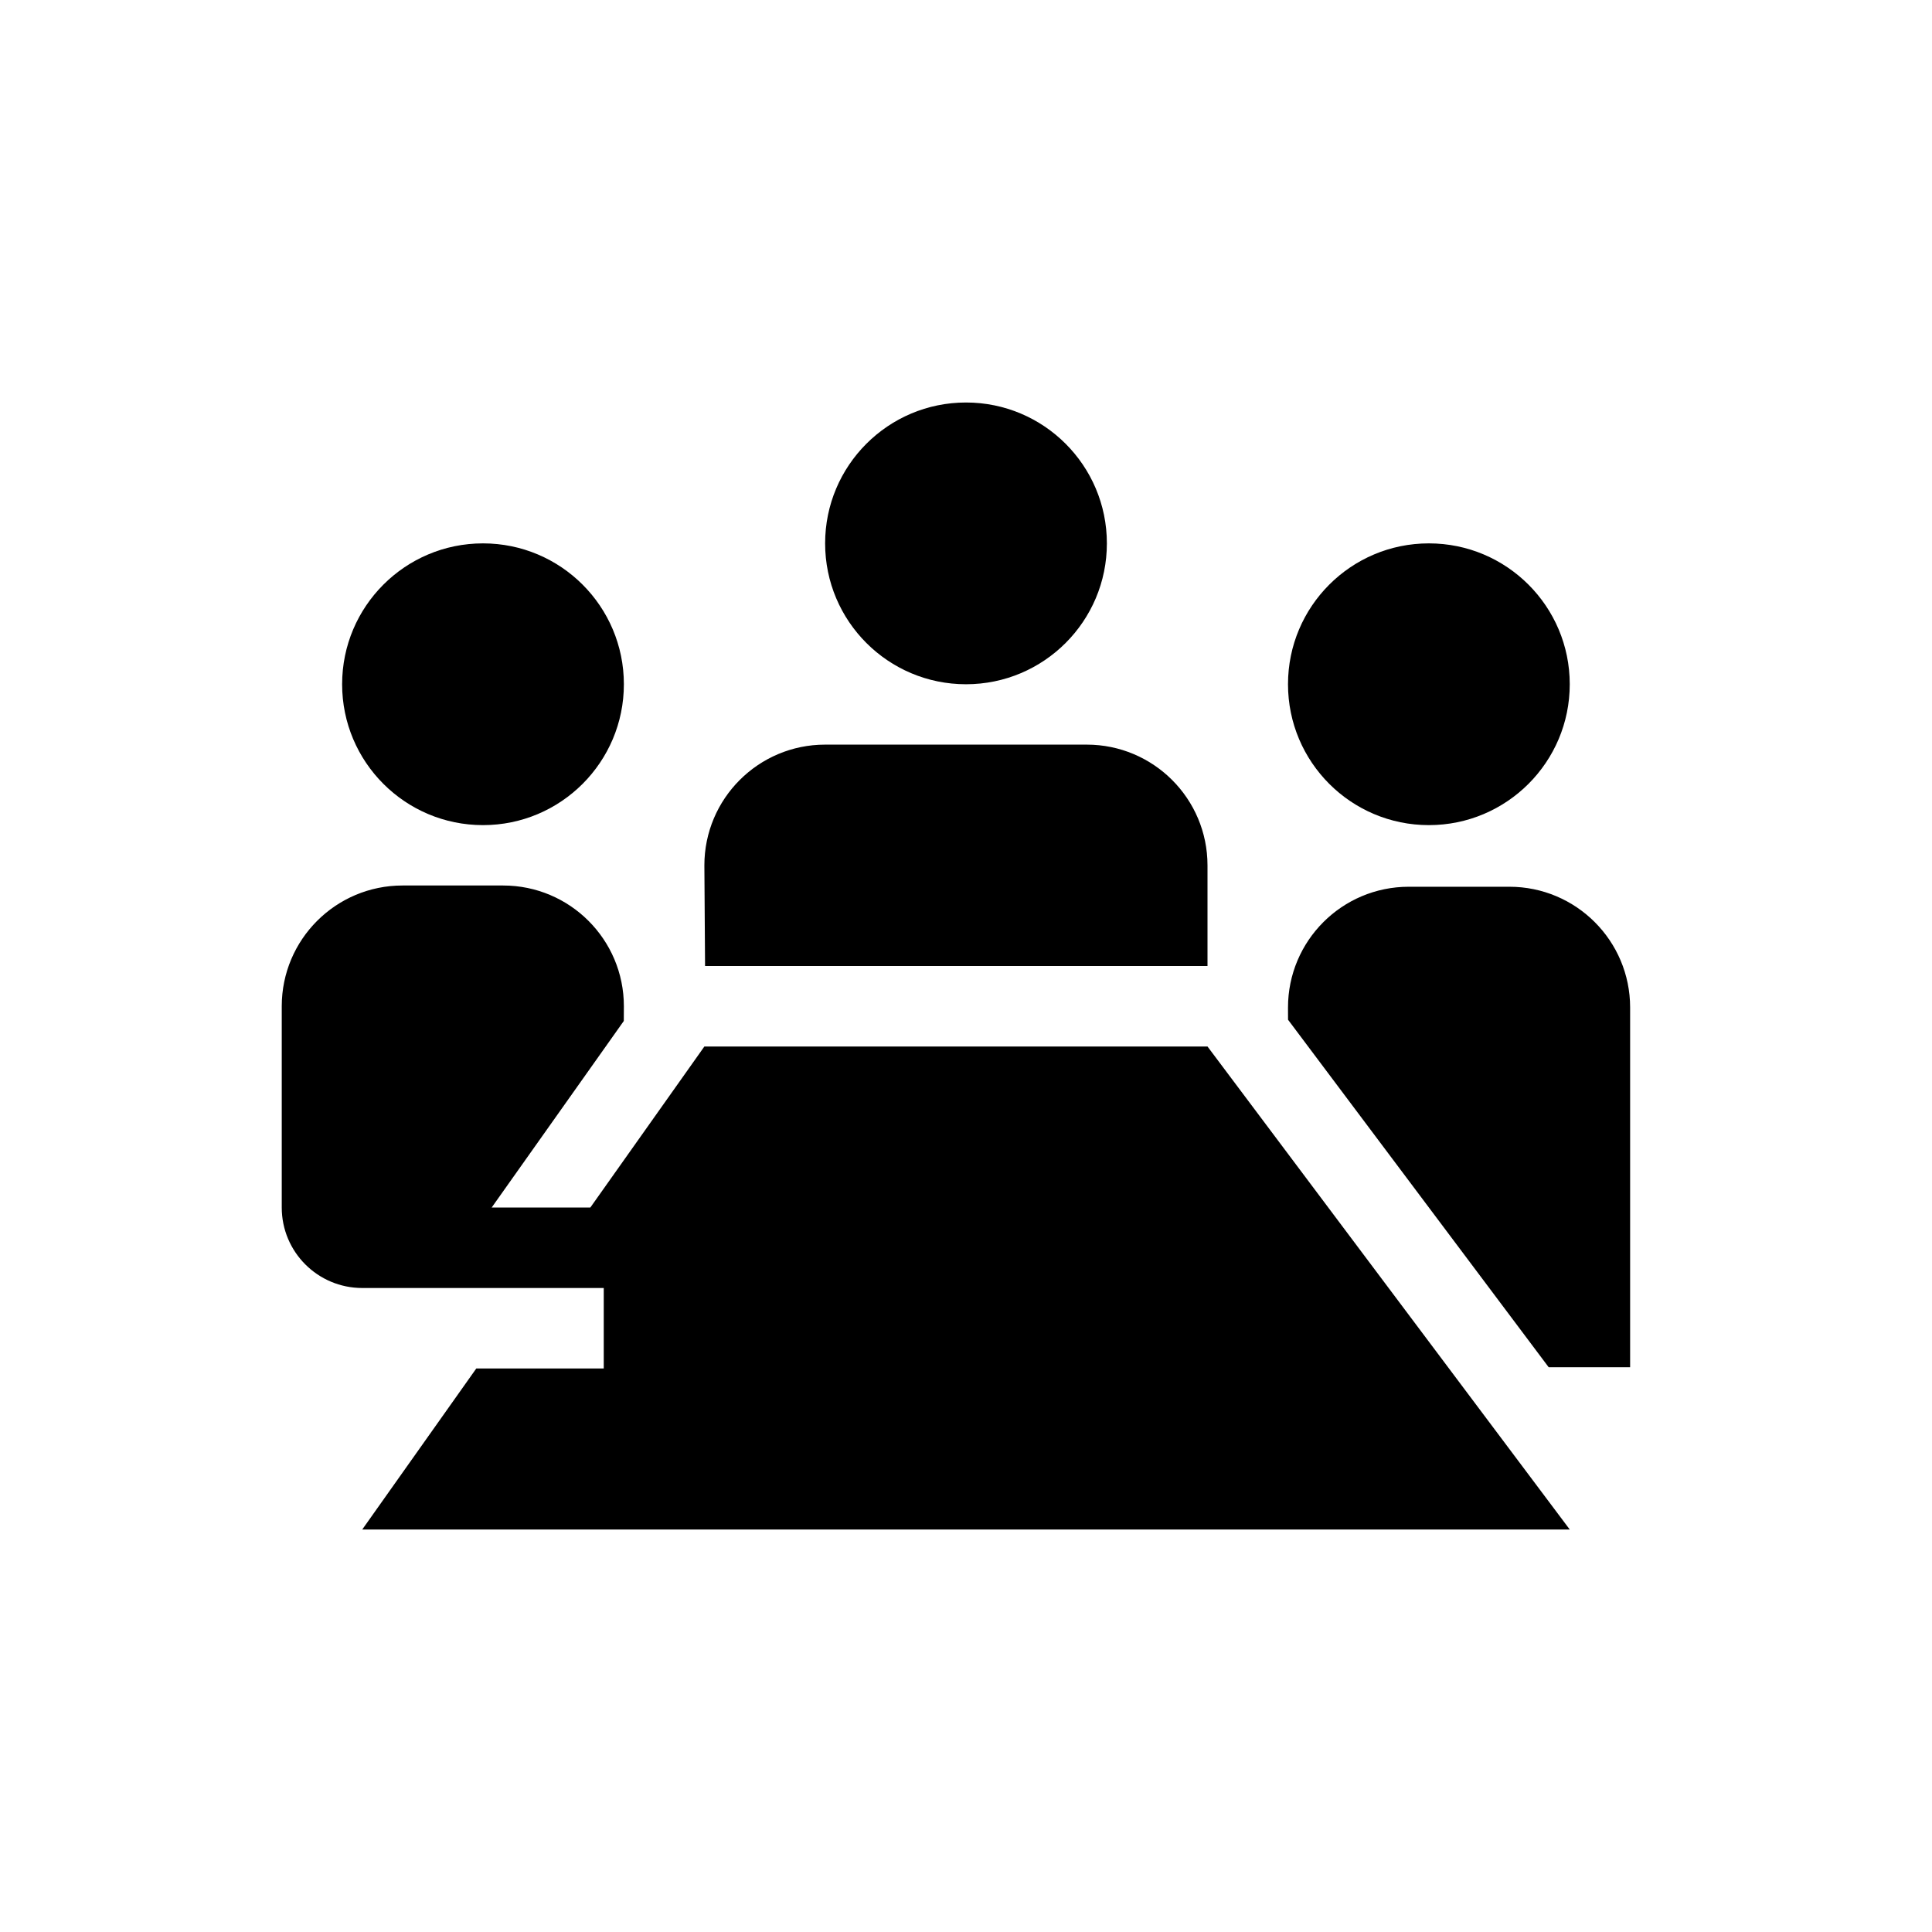
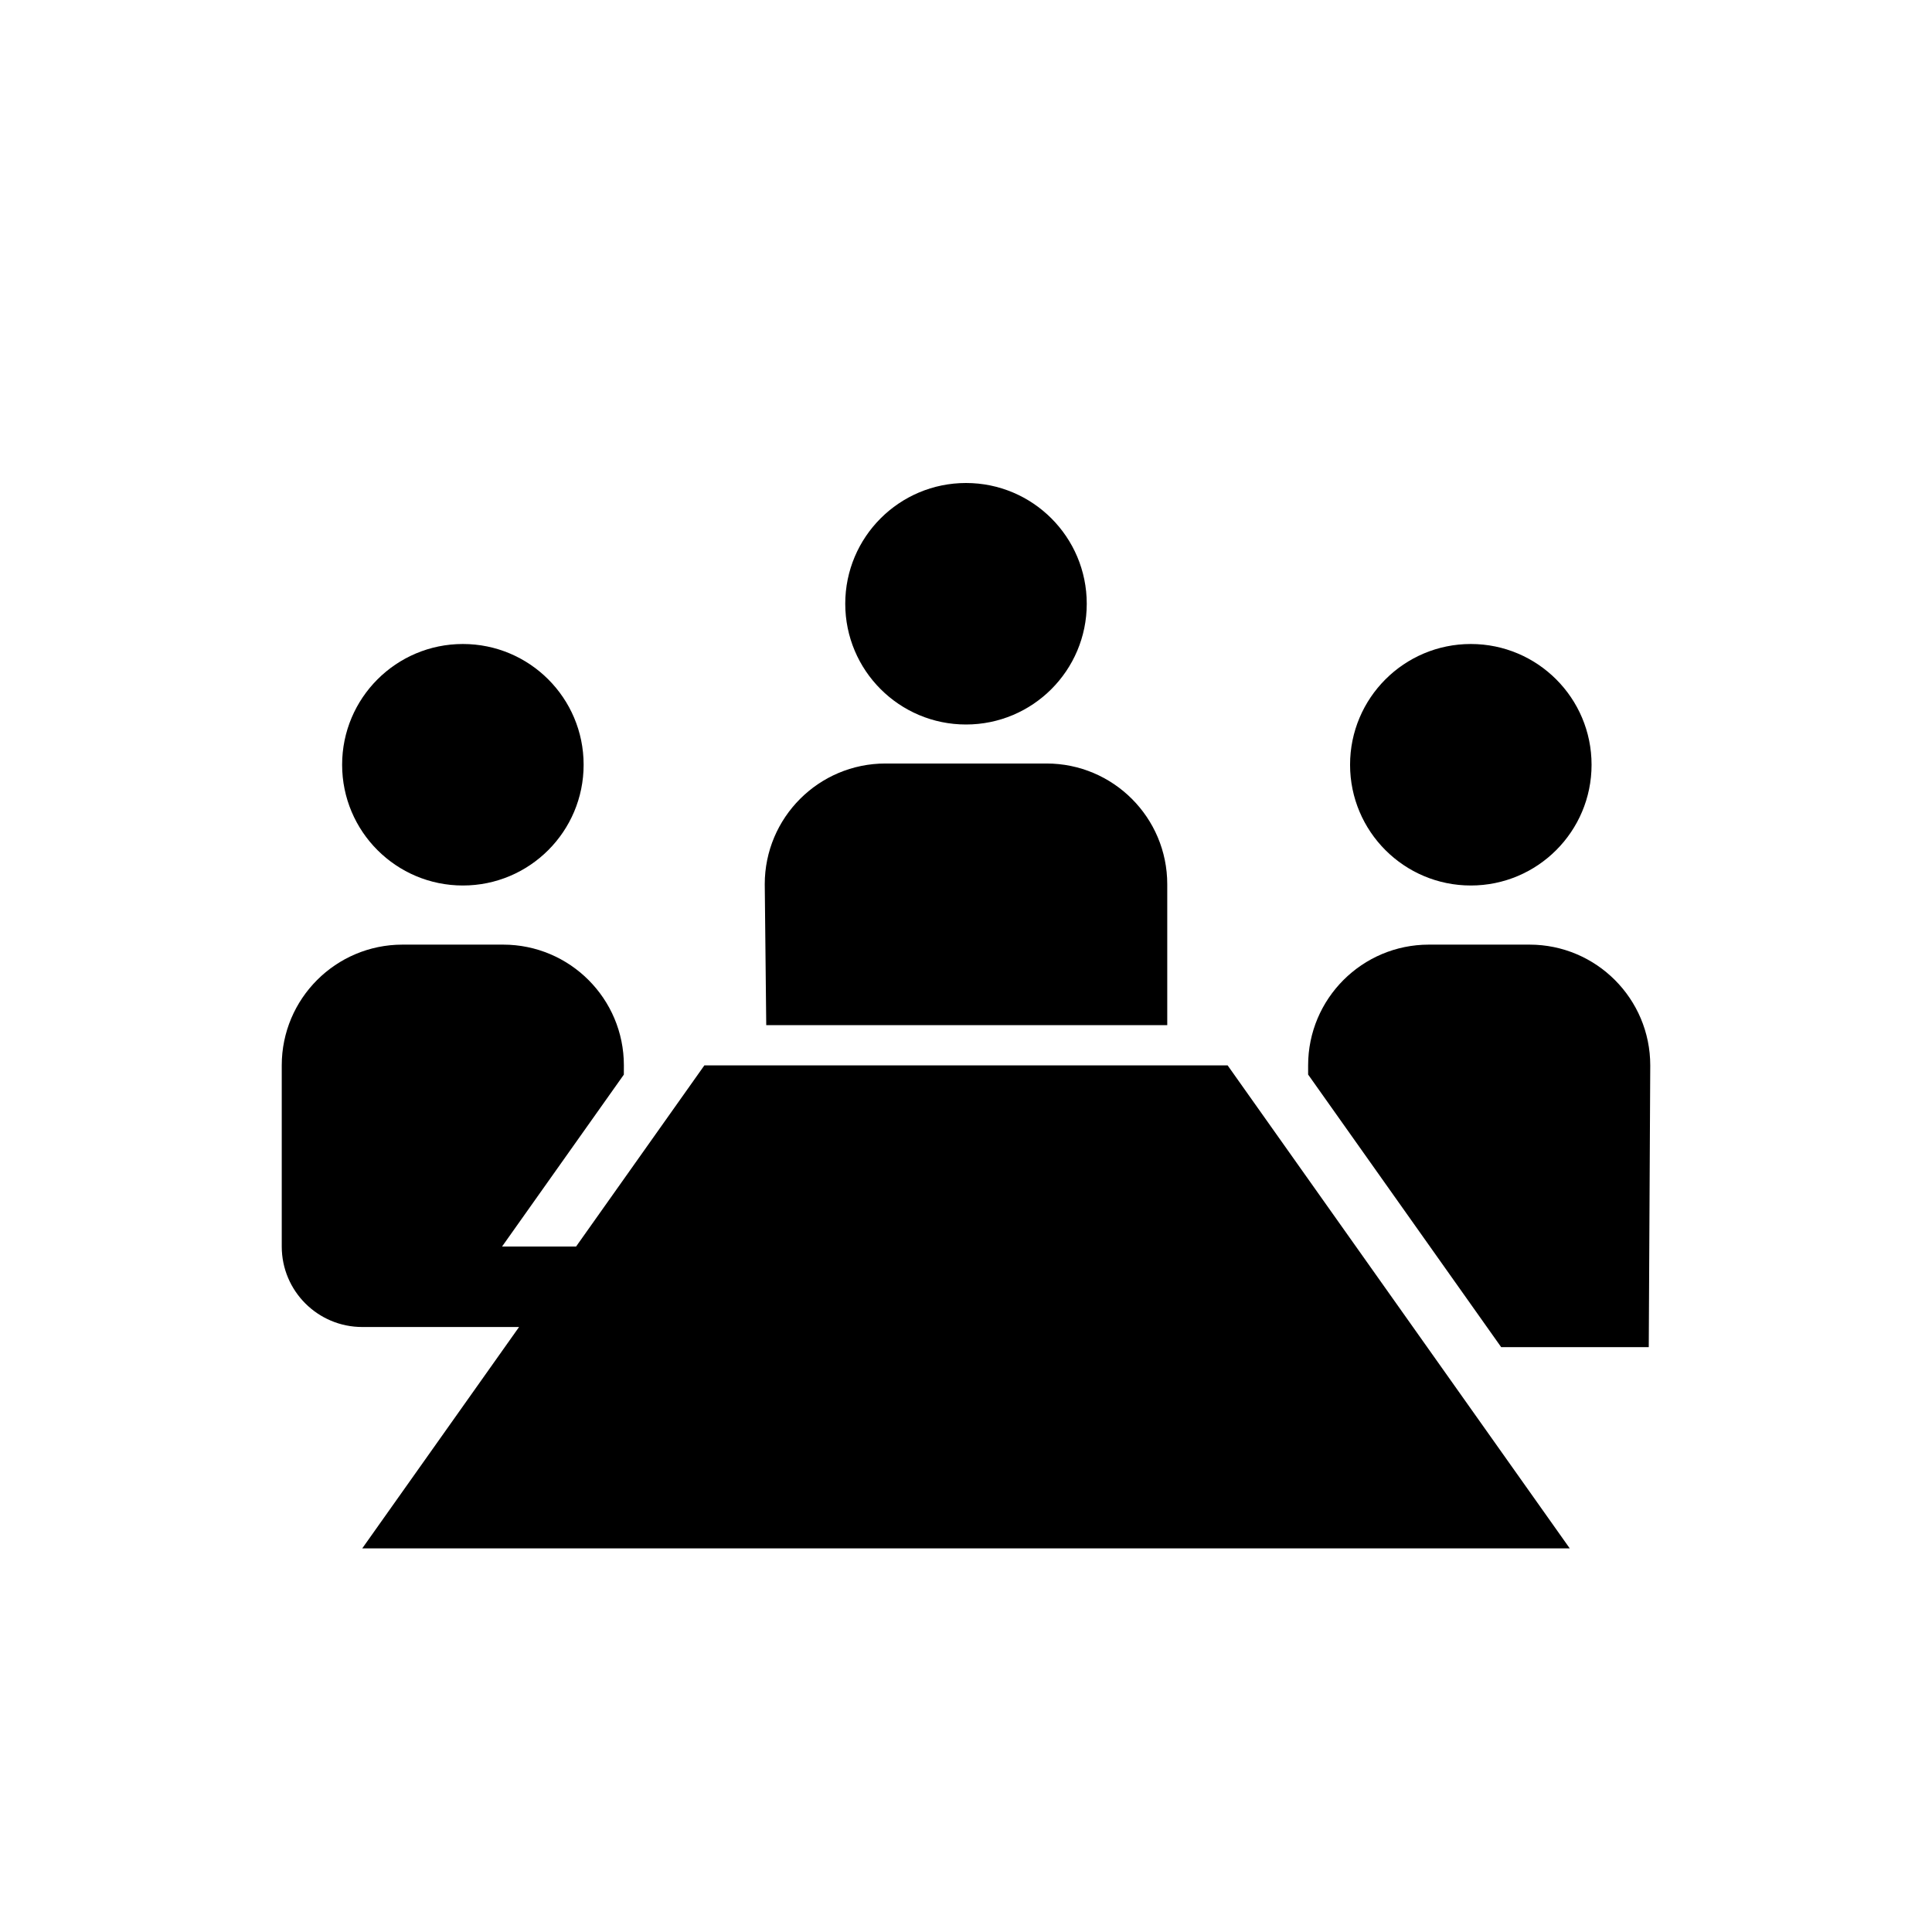
<svg xmlns="http://www.w3.org/2000/svg" width="48" height="48" viewBox="0 0 48 48">
-   <path fill-rule="evenodd" d="M24 17a3.5 3.5 0 1 0 0-7 3.5 3.5 0 0 0 0 7m11.5 3.5a3.5 3.5 0 1 0 0-7 3.5 3.5 0 0 0 0 7m-23.5 0a3.5 3.5 0 1 0 0-7 3.5 3.5 0 0 0 0 7M30 24v-2.5a3 3 0 0 0-3-3h-6.5a3 3 0 0 0-3 3l.017 2.5H30zm7.5-1.969H35a3 3 0 0 0-3 3l.001.304 6.476 8.634H40.5v-8.938a3 3 0 0 0-3-3M39 38l-9-12H17.5l-2.833 4h-2.451l3.282-4.634L15.5 25a3 3 0 0 0-3-3H10a3 3 0 0 0-3 3v5a2 2 0 0 0 2 2h6v2h-3.167L9 38h30z" />
+   <path fill-rule="evenodd" d="M11.5 22a3 3 0 1 0 0-6 3 3 0 0 0 0 6zm6 4.469l-3.187 4.5h-1.839l3.025-4.27.001-.23a3 3 0 0 0-3-3H10a3 3 0 0 0-3 3v4.5a2 2 0 0 0 2 2h3.896L9 38.469h30l-8.5-12h-13zm20.5-3h-2.5a3 3 0 0 0-3 3v.228l4.796 6.772h3.667l.037-7a3 3 0 0 0-3-3zm-9 2v-3.5a3 3 0 0 0-3-3h-4a3 3 0 0 0-3 3l.037 3.5H29zM36.542 22a3 3 0 1 0 0-6 3 3 0 0 0 0 6zM21 15a3 3 0 1 1 6 0 3 3 0 0 1-6 0z" />
</svg>
